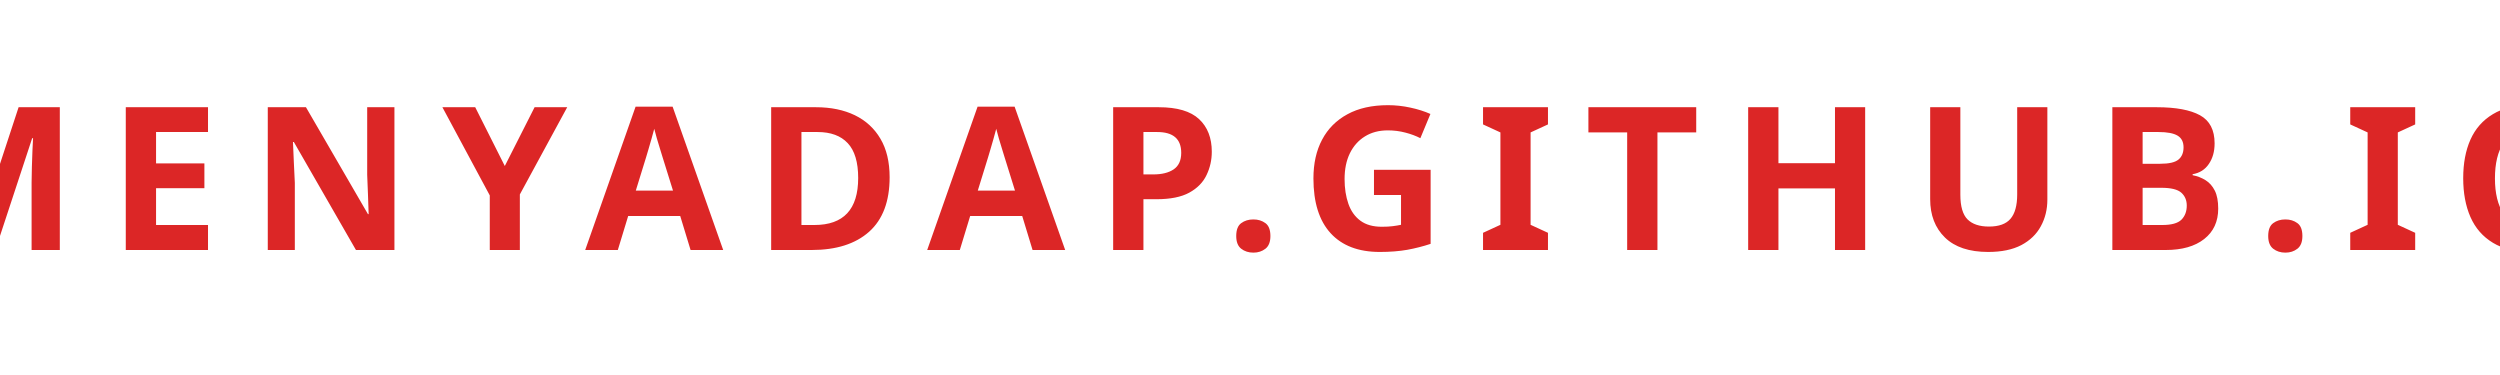
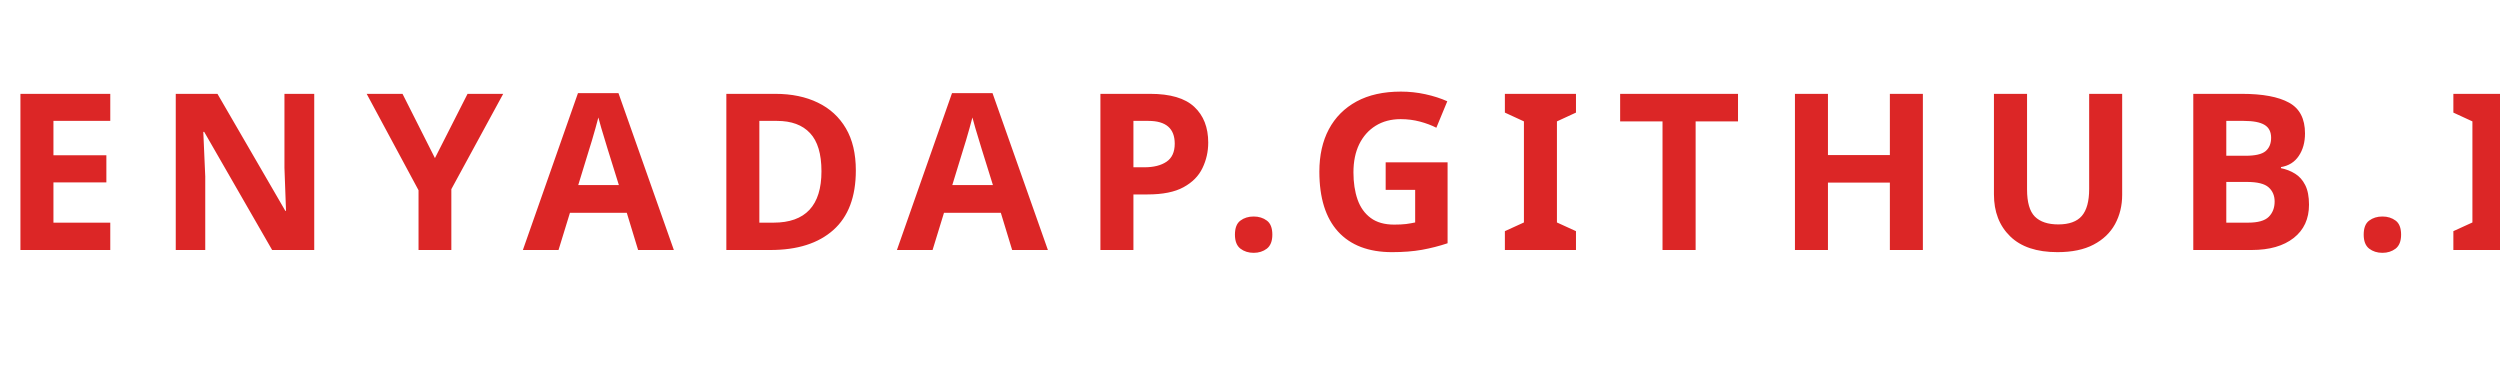
<svg xmlns="http://www.w3.org/2000/svg" width="400" height="60" viewBox="0 0 400 60">
-   <text x="200" y="40" text-anchor="middle" font-family="Oswald, sans-serif" font-size="32" font-weight="700" fill="#dc2626" letter-spacing="0.15em" text-transform="uppercase">MENYADAP.GITHUB.IO</text>
+   <text x="200" y="40" text-anchor="middle" font-family="Oswald, sans-serif" font-size="35" font-weight="700" fill="#dc2626" letter-spacing="0.15em" text-transform="uppercase">MENYADAP.GITHUB.IO</text>
</svg>
